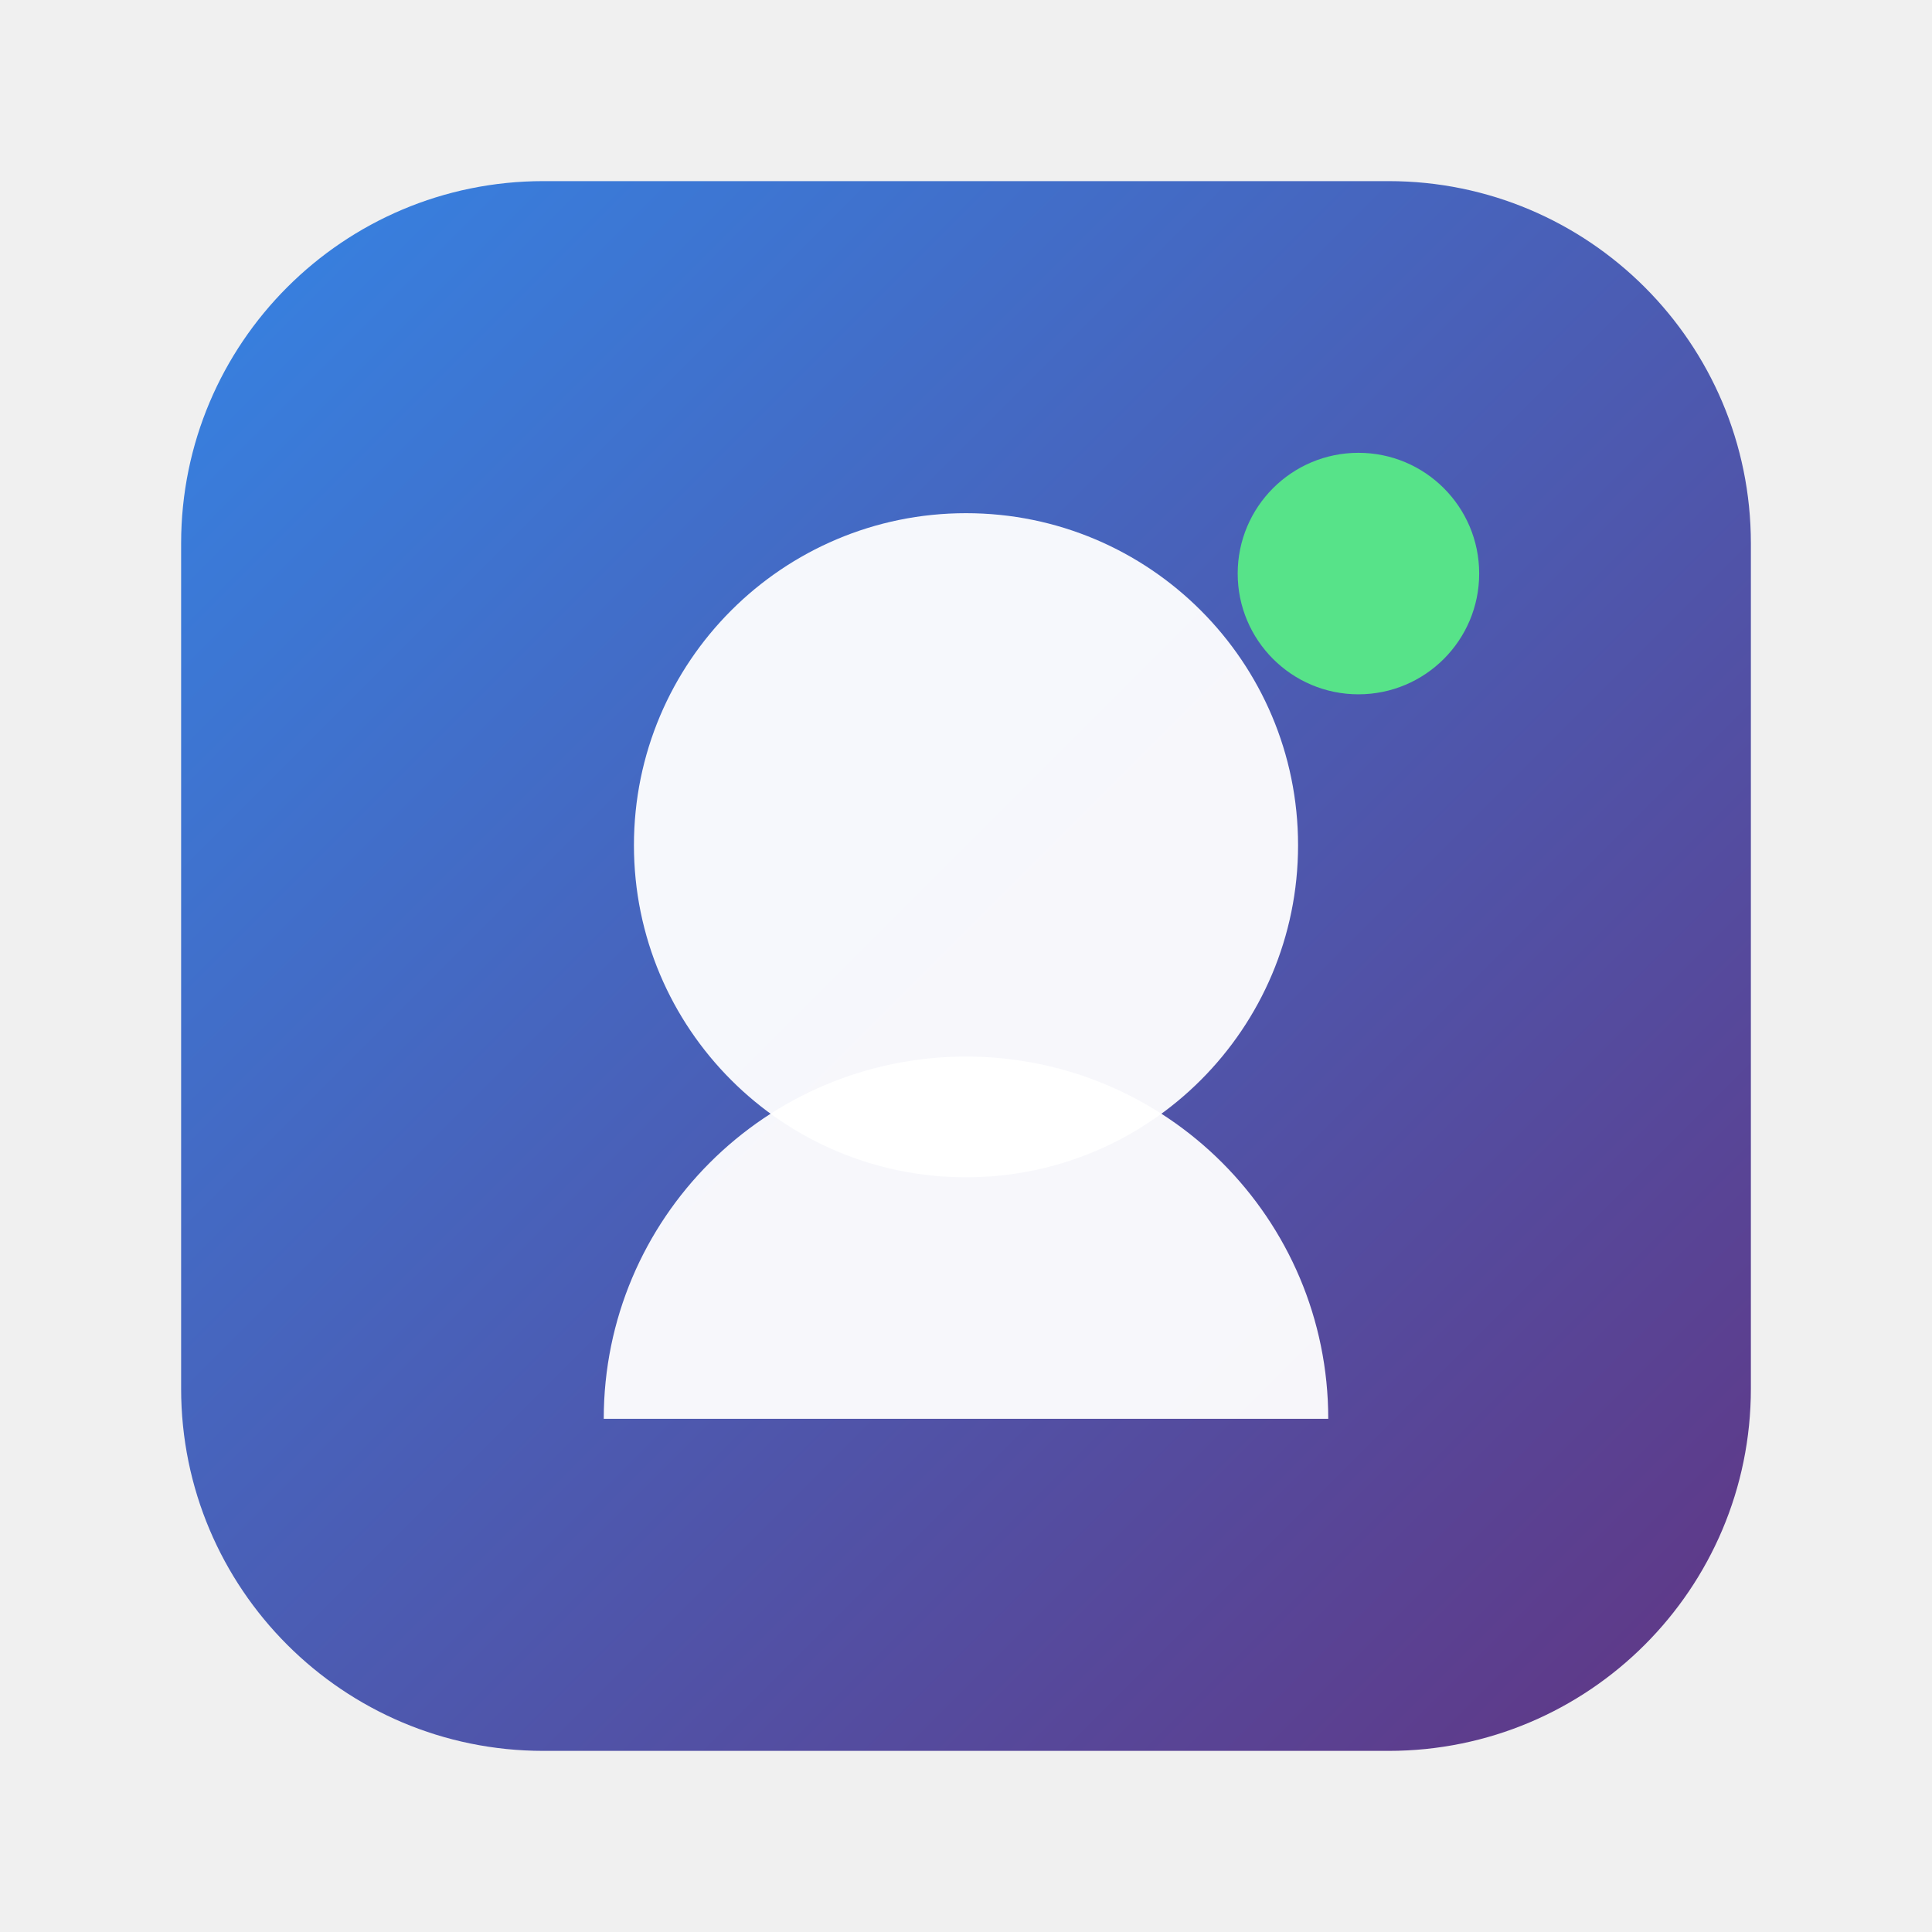
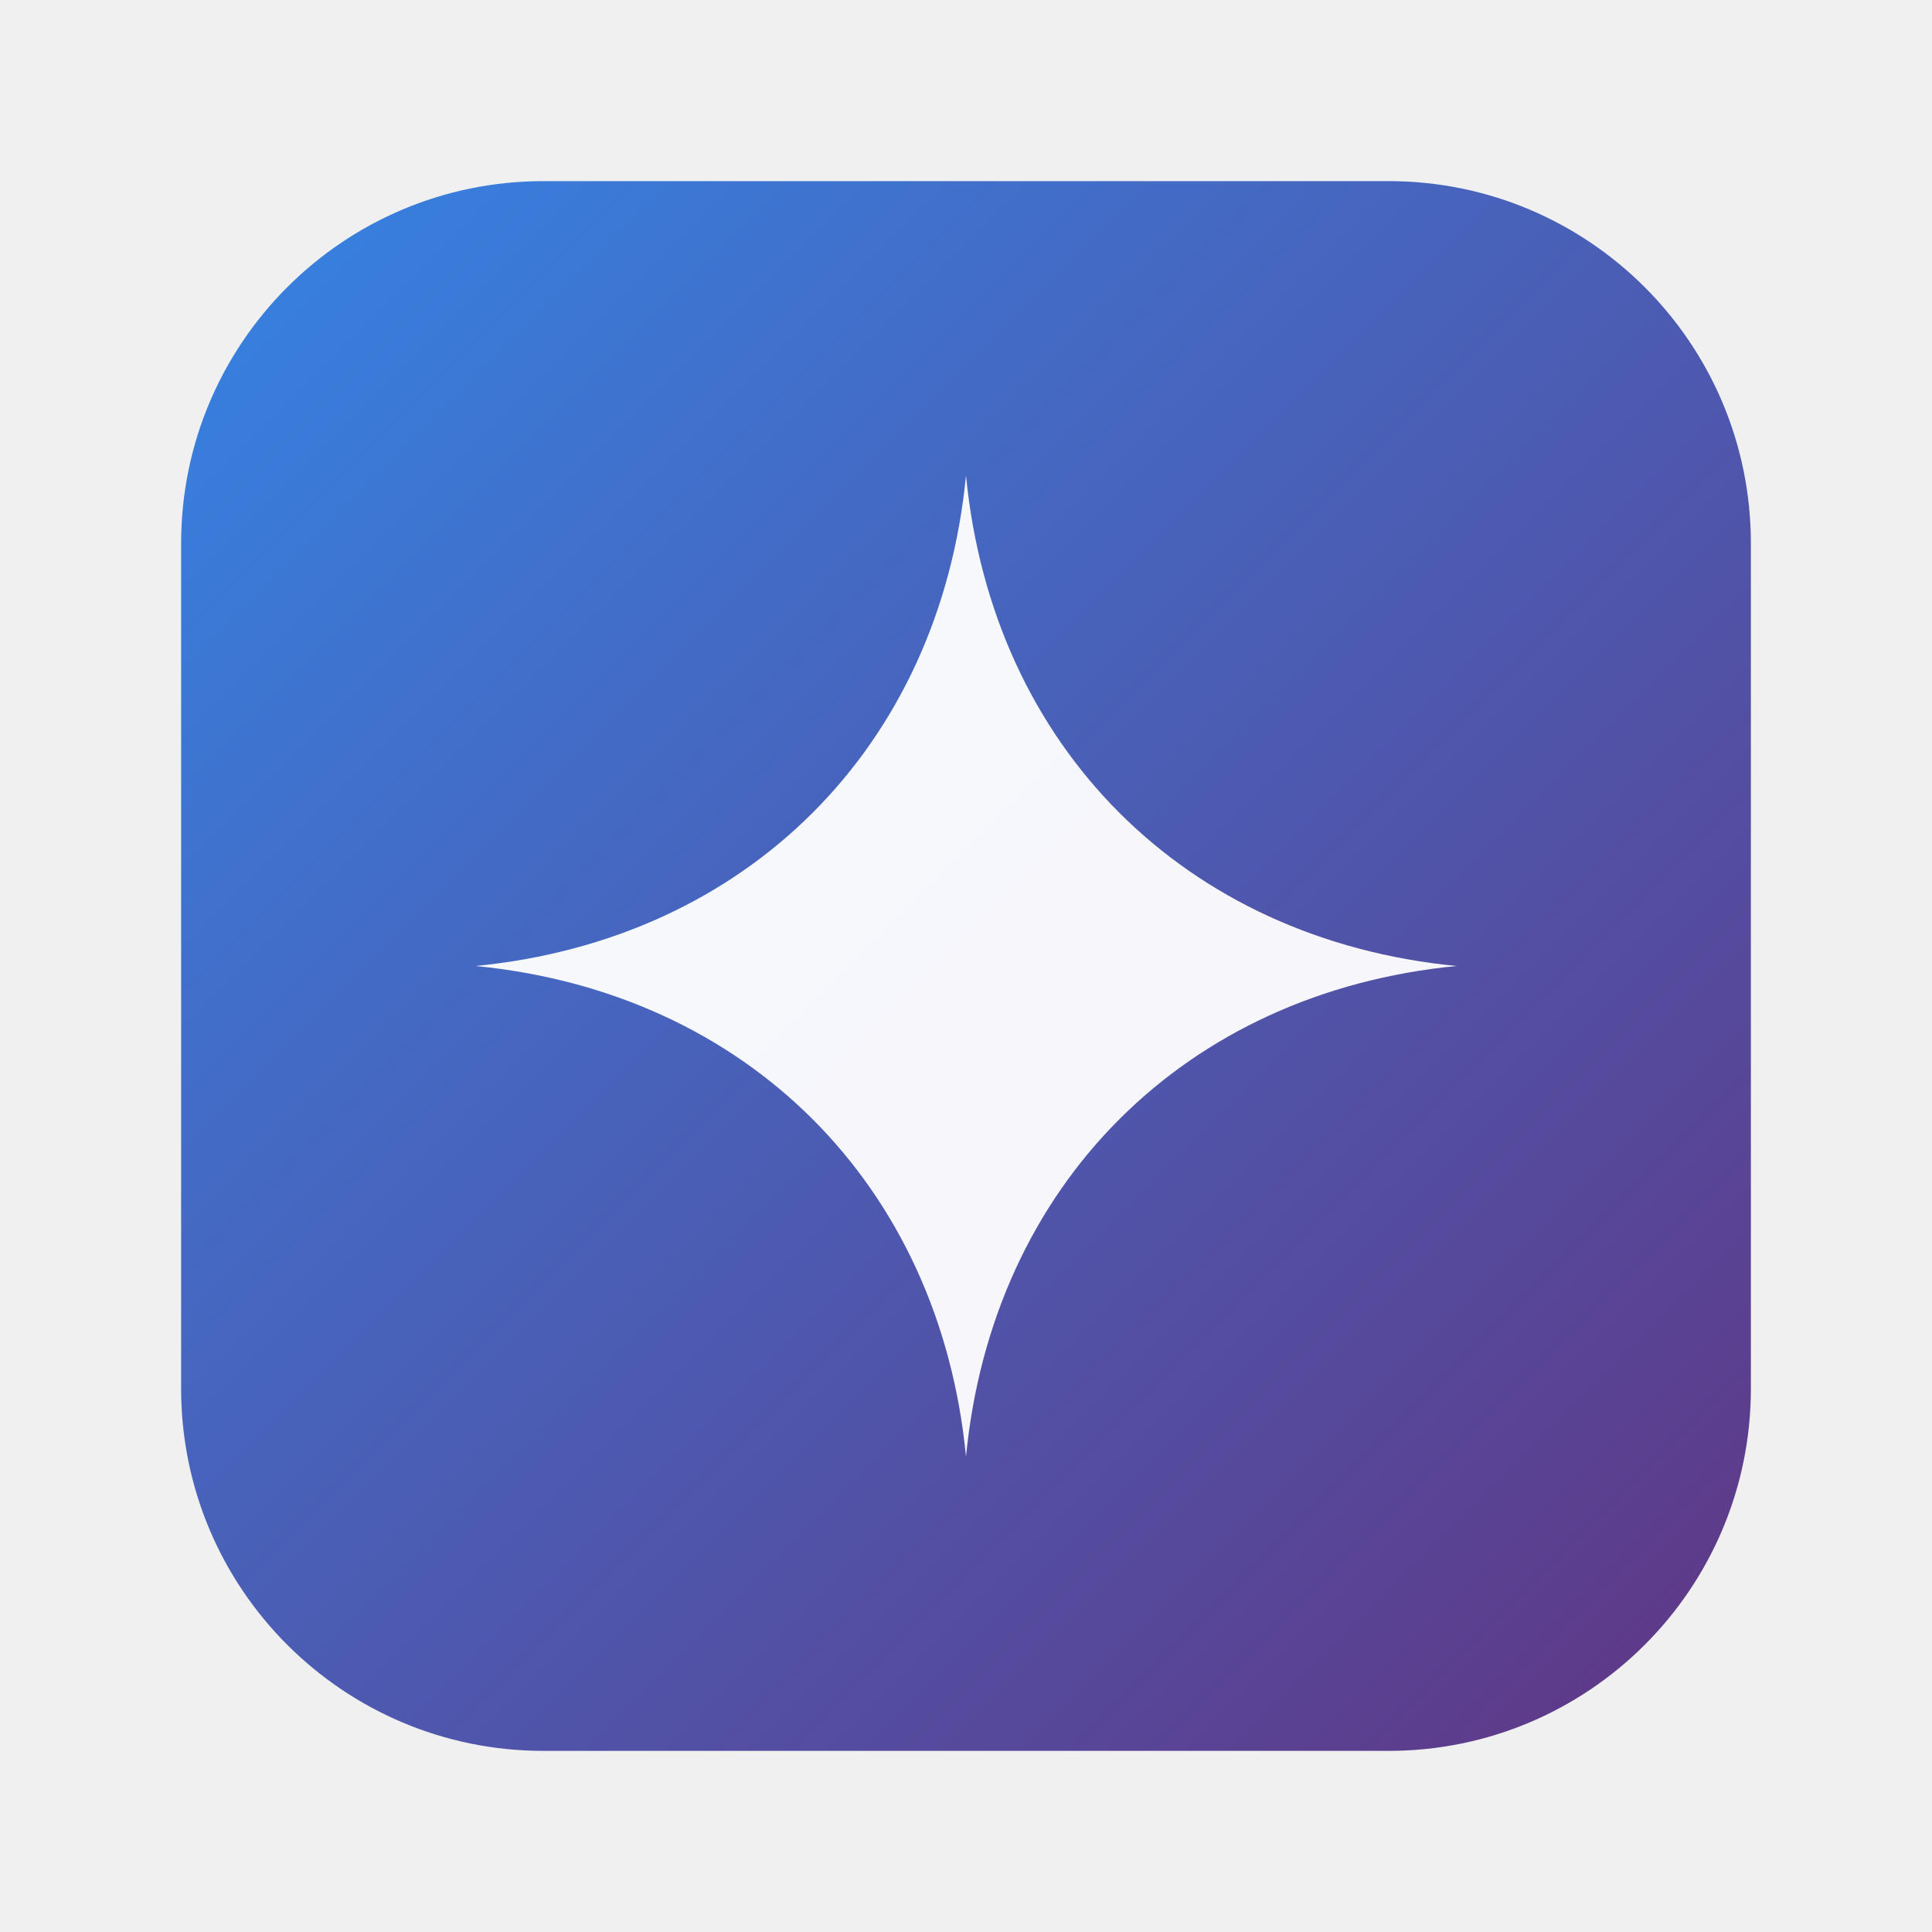
<svg xmlns="http://www.w3.org/2000/svg" viewBox="0 0 128 128">
  <defs>
    <linearGradient id="bg" x1="0%" y1="0%" x2="100%" y2="100%">
      <stop offset="0%" stop-color="#3584e4" />
      <stop offset="100%" stop-color="#613583" />
    </linearGradient>
  </defs>
  <rect x="12" y="12" width="104" height="104" rx="24" fill="url(#bg)" />
-   <circle cx="64" cy="56" r="22" fill="#ffffff" opacity="0.95" />
-   <path d="M40 94c0-13.255 10.745-24 24-24s24 10.745 24 24" fill="#ffffff" opacity="0.95" />
-   <circle cx="90" cy="38" r="8" fill="#57e389" />
+   <g transform="translate(24 24) scale(5)">
+     <path d="M8 1.5c.35 3.6 2.9 6.15 6.5 6.5-3.6.35-6.15 2.9-6.5 6.5-.35-3.6-2.9-6.15-6.5-6.5 3.6-.35 6.15-2.9 6.5-6.5z" fill="#ffffff" opacity="0.95" />
+   </g>
</svg>
